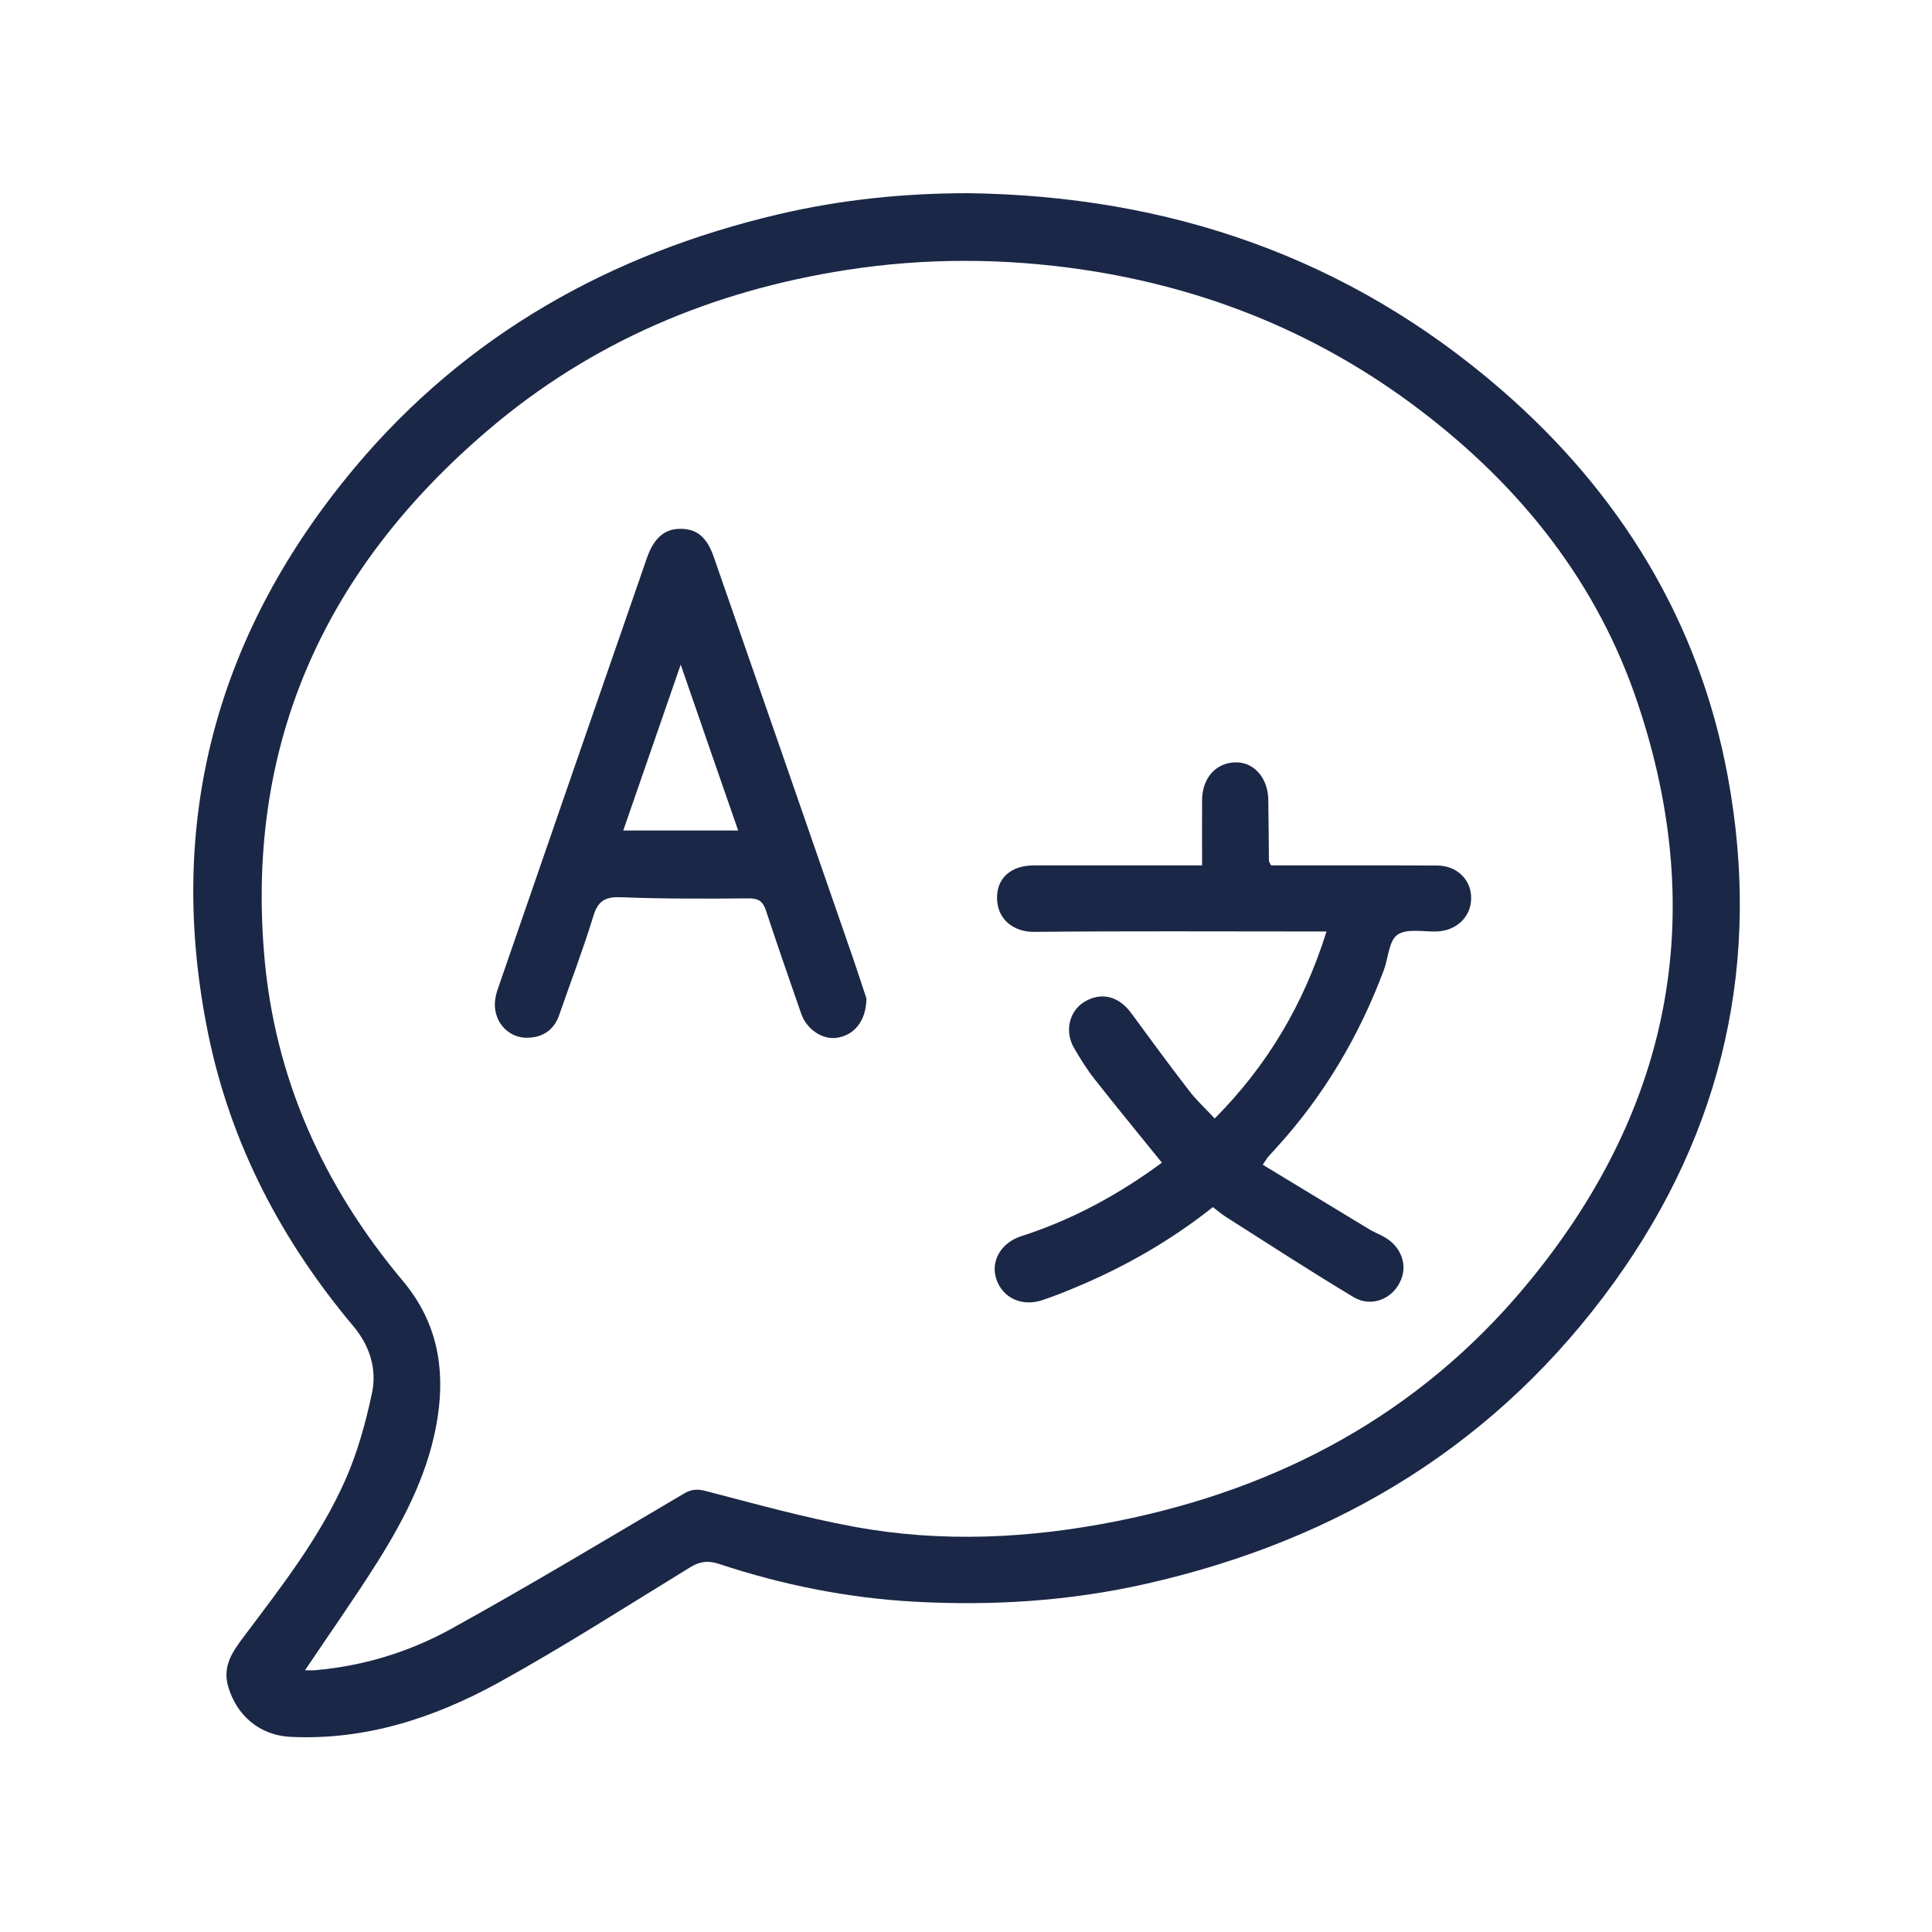
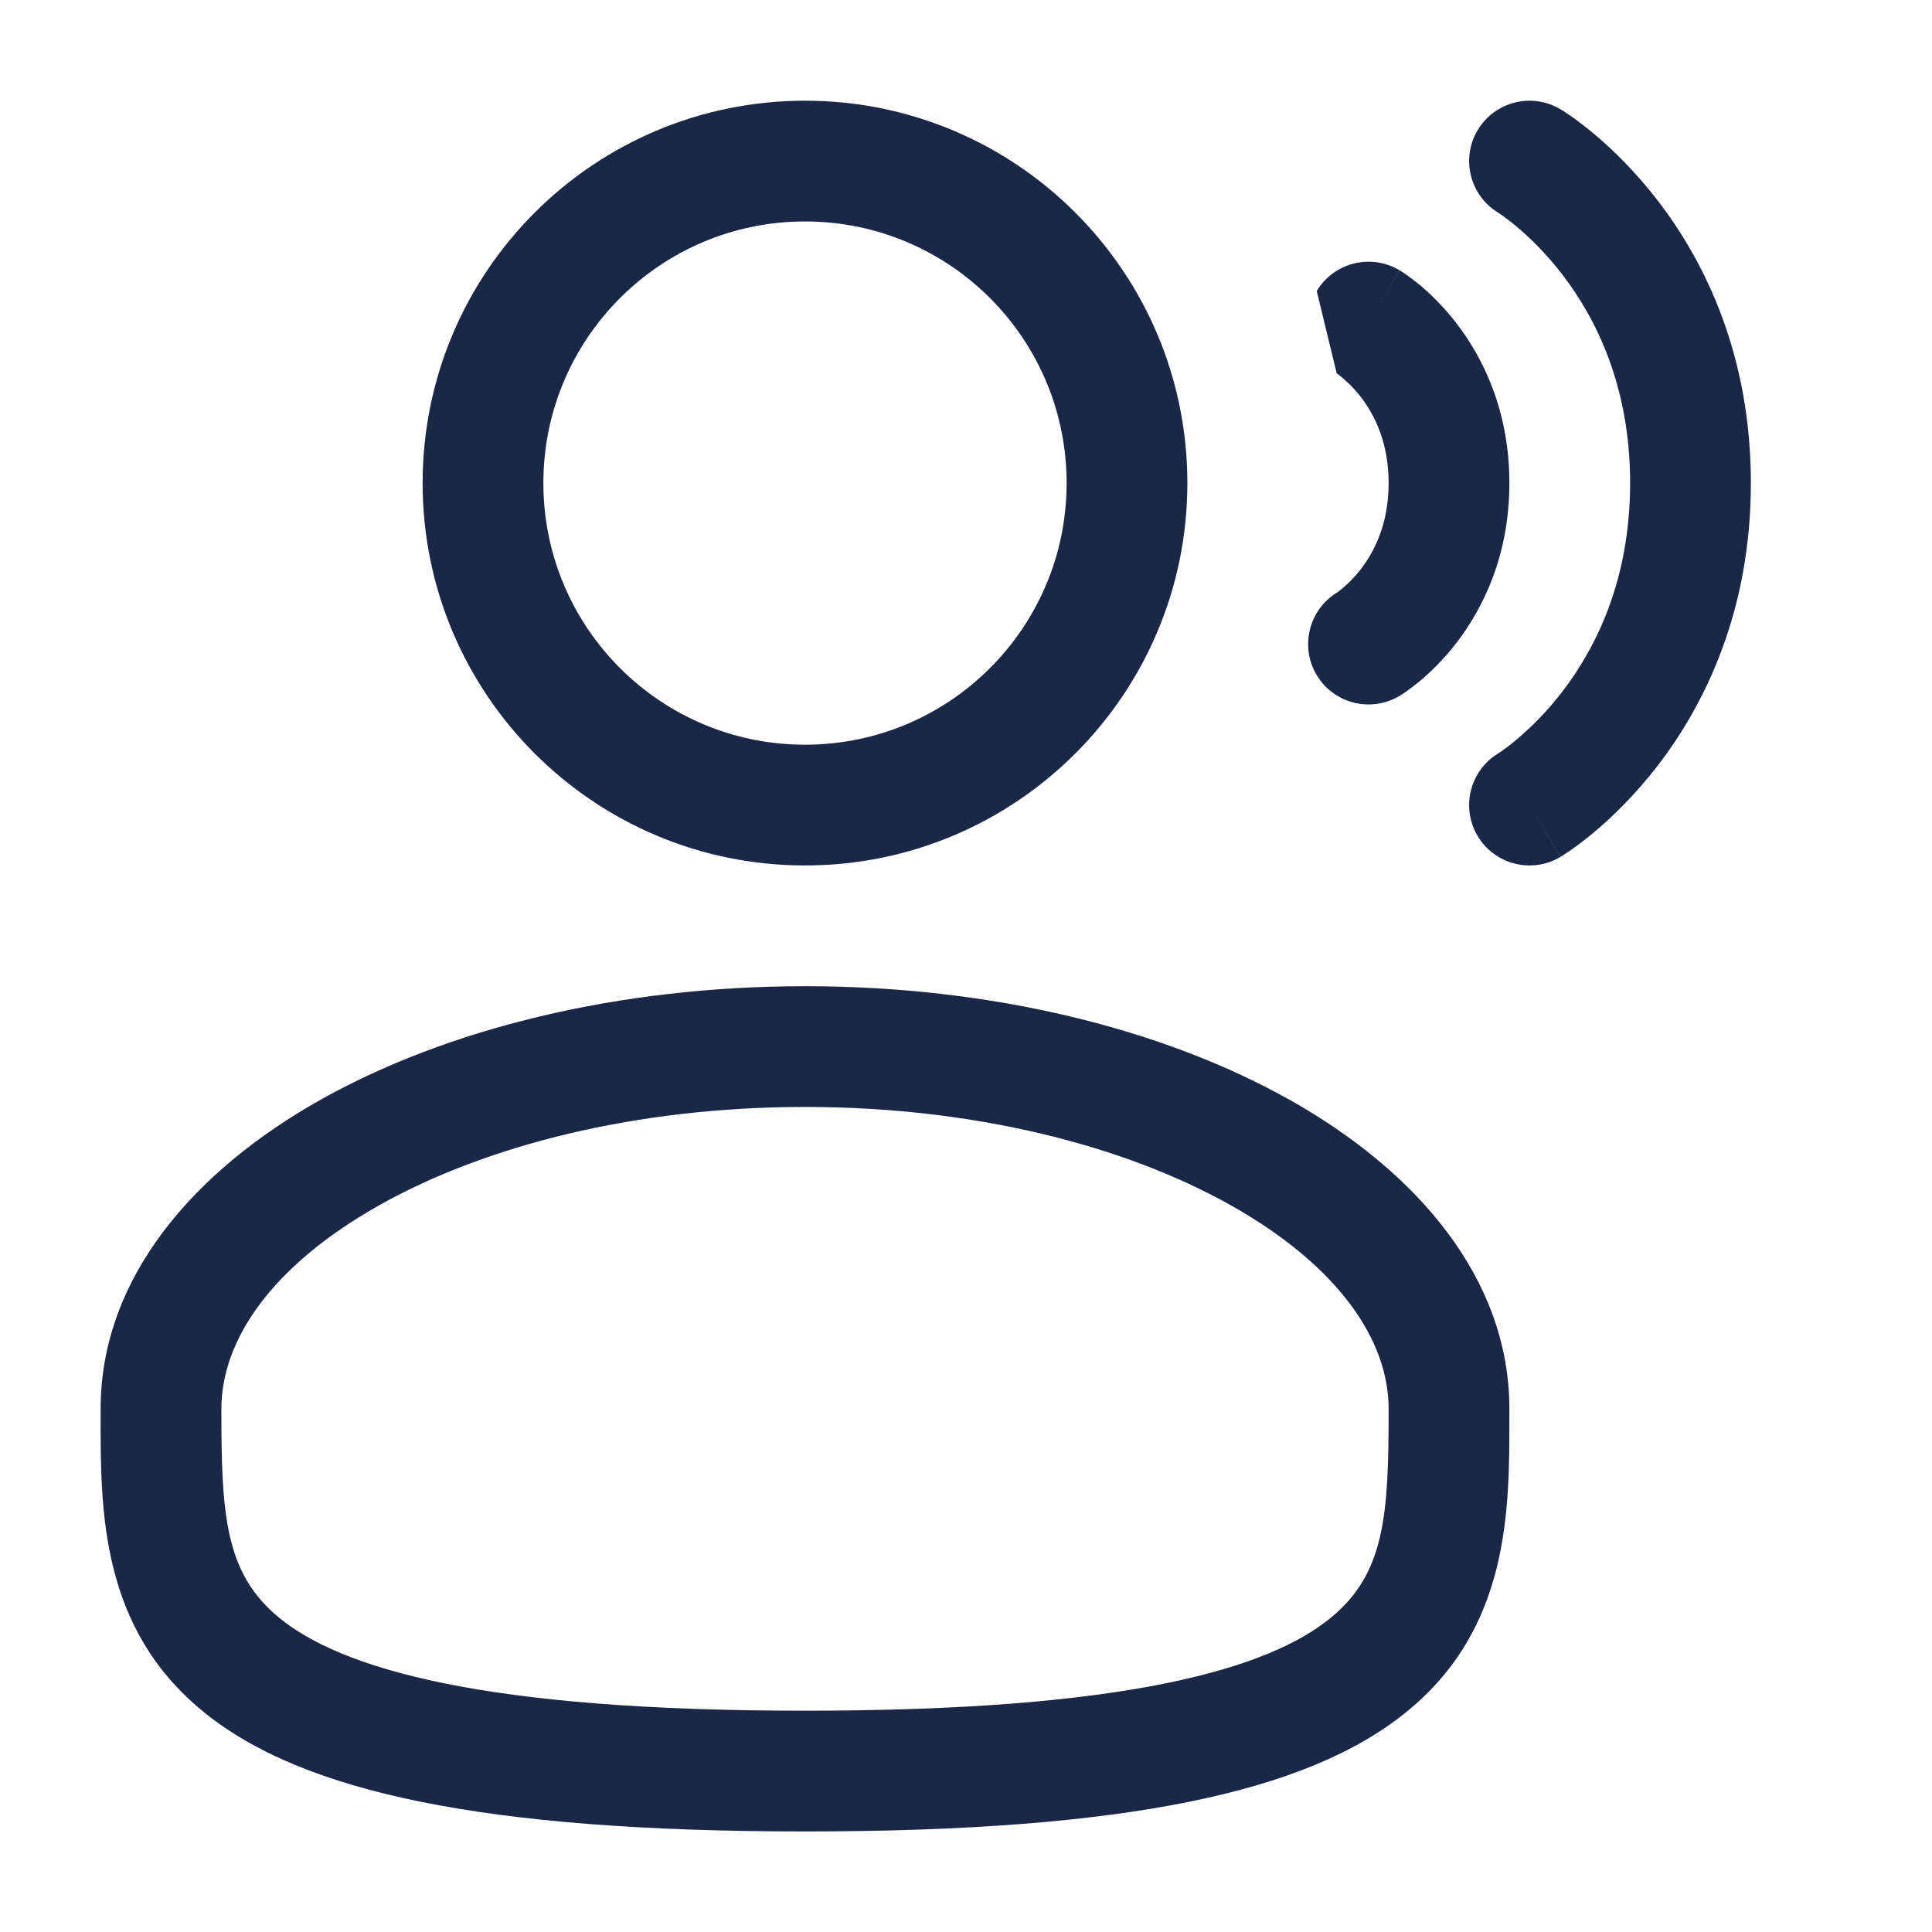
- <svg xmlns="http://www.w3.org/2000/svg" width="15" height="15" viewBox="0 0 15 15" fill="none">
-   <path d="M7.516 1.5C9.075 1.52 10.47 1.998 11.654 3.024C12.576 3.823 13.191 4.821 13.414 6.026C13.679 7.454 13.383 8.774 12.534 9.953C11.633 11.203 10.399 11.957 8.901 12.296C8.303 12.432 7.699 12.469 7.091 12.435C6.578 12.406 6.074 12.305 5.585 12.143C5.501 12.115 5.436 12.121 5.359 12.168C4.863 12.472 4.373 12.787 3.865 13.067C3.368 13.339 2.835 13.513 2.256 13.485C2.016 13.473 1.839 13.321 1.772 13.096C1.723 12.93 1.812 12.816 1.898 12.7C2.187 12.316 2.484 11.935 2.68 11.493C2.775 11.279 2.839 11.047 2.888 10.816C2.928 10.628 2.87 10.447 2.743 10.296C2.186 9.633 1.793 8.884 1.618 8.035C1.278 6.383 1.682 4.909 2.758 3.626C3.622 2.597 4.743 1.969 6.047 1.663C6.529 1.55 7.02 1.5 7.516 1.5ZM2.368 12.968C2.399 12.968 2.425 12.97 2.452 12.967C2.823 12.934 3.176 12.826 3.498 12.649C4.109 12.312 4.706 11.952 5.307 11.598C5.369 11.561 5.414 11.559 5.483 11.577C5.865 11.676 6.246 11.783 6.634 11.854C7.314 11.979 7.995 11.945 8.672 11.81C9.934 11.558 11.014 10.979 11.842 9.987C12.963 8.644 13.275 7.127 12.715 5.459C12.402 4.524 11.809 3.78 11.028 3.186C10.252 2.595 9.377 2.238 8.411 2.094C7.796 2.003 7.185 2.001 6.572 2.096C5.532 2.258 4.594 2.653 3.791 3.338C2.542 4.402 1.914 5.741 2.05 7.399C2.128 8.363 2.509 9.207 3.126 9.943C3.391 10.258 3.456 10.611 3.399 10.996C3.337 11.411 3.15 11.778 2.93 12.128C2.752 12.41 2.559 12.683 2.368 12.968Z" fill="#1B2746" />
-   <path d="M9.431 8.684C9.844 8.268 10.124 7.791 10.299 7.232C10.243 7.232 10.2 7.232 10.157 7.232C9.447 7.232 8.737 7.228 8.027 7.235C7.878 7.236 7.744 7.146 7.741 6.975C7.738 6.817 7.85 6.719 8.027 6.719C8.456 6.719 8.885 6.719 9.333 6.719C9.333 6.543 9.332 6.379 9.333 6.215C9.333 6.044 9.436 5.925 9.587 5.919C9.733 5.913 9.844 6.037 9.847 6.209C9.85 6.367 9.85 6.525 9.852 6.683C9.852 6.69 9.858 6.697 9.869 6.719C10.055 6.719 10.249 6.719 10.443 6.719C10.682 6.719 10.921 6.718 11.16 6.72C11.314 6.721 11.426 6.834 11.422 6.979C11.419 7.122 11.304 7.228 11.153 7.232C11.049 7.235 10.921 7.207 10.849 7.258C10.783 7.305 10.779 7.438 10.744 7.532C10.552 8.044 10.279 8.507 9.909 8.912C9.887 8.936 9.865 8.96 9.844 8.984C9.836 8.993 9.831 9.004 9.804 9.043C10.081 9.211 10.354 9.377 10.629 9.543C10.666 9.566 10.708 9.582 10.746 9.603C10.881 9.679 10.933 9.825 10.87 9.953C10.805 10.088 10.645 10.151 10.511 10.072C10.176 9.871 9.848 9.658 9.518 9.448C9.485 9.427 9.454 9.4 9.417 9.372C9.089 9.632 8.73 9.838 8.344 9.998C8.263 10.032 8.18 10.065 8.096 10.093C7.935 10.149 7.781 10.077 7.734 9.926C7.691 9.789 7.773 9.648 7.928 9.598C8.328 9.47 8.69 9.271 9.021 9.027C8.846 8.81 8.669 8.596 8.498 8.378C8.438 8.302 8.387 8.219 8.338 8.135C8.265 8.009 8.301 7.854 8.413 7.782C8.545 7.698 8.685 7.732 8.783 7.866C8.931 8.068 9.079 8.27 9.232 8.468C9.288 8.542 9.358 8.605 9.431 8.684Z" fill="#1B2746" />
-   <path d="M6.727 7.752C6.725 7.93 6.629 8.038 6.499 8.057C6.385 8.075 6.262 7.991 6.22 7.869C6.128 7.603 6.035 7.337 5.947 7.07C5.923 6.998 5.89 6.974 5.81 6.975C5.478 6.978 5.146 6.979 4.814 6.966C4.689 6.962 4.64 7.002 4.605 7.118C4.526 7.376 4.429 7.628 4.341 7.882C4.3 8 4.21 8.056 4.092 8.057C3.971 8.059 3.867 7.97 3.846 7.846C3.836 7.793 3.846 7.733 3.864 7.681C4.249 6.564 4.636 5.448 5.023 4.331C5.075 4.181 5.157 4.108 5.275 4.106C5.405 4.103 5.486 4.164 5.542 4.325C5.906 5.369 6.267 6.413 6.629 7.457C6.667 7.569 6.704 7.683 6.727 7.752ZM5.731 6.448C5.582 6.018 5.436 5.599 5.285 5.16C5.132 5.602 4.987 6.02 4.839 6.448C5.142 6.448 5.428 6.448 5.731 6.448Z" fill="#1B2746" />
+ <svg xmlns="http://www.w3.org/2000/svg" width="24" height="24" viewBox="0 0 24 24" fill="none">
+   <path d="M18.357 1.615C18.57 1.26 19.031 1.145 19.386 1.358L19 2.001C19.386 1.358 19.386 1.358 19.386 1.358L19.387 1.359L19.389 1.36L19.393 1.362L19.402 1.368C19.41 1.372 19.419 1.378 19.43 1.385C19.452 1.399 19.481 1.419 19.516 1.443C19.587 1.493 19.681 1.563 19.793 1.656C20.015 1.841 20.305 2.118 20.595 2.494C21.177 3.251 21.75 4.408 21.75 6.001C21.75 7.593 21.177 8.75 20.595 9.508C20.305 9.884 20.015 10.161 19.793 10.346C19.681 10.438 19.587 10.509 19.516 10.558C19.481 10.583 19.452 10.602 19.43 10.616C19.419 10.624 19.41 10.629 19.402 10.634L19.393 10.64L19.389 10.642L19.387 10.643C19.387 10.643 19.386 10.644 19 10.001L19.386 10.644C19.031 10.857 18.57 10.742 18.357 10.387C18.145 10.033 18.258 9.575 18.61 9.36L18.615 9.357C18.623 9.352 18.637 9.343 18.656 9.329C18.695 9.302 18.756 9.257 18.832 9.193C18.985 9.066 19.195 8.868 19.406 8.594C19.823 8.051 20.25 7.208 20.25 6.001C20.25 4.793 19.823 3.95 19.406 3.408C19.195 3.134 18.985 2.936 18.832 2.808C18.756 2.745 18.695 2.7 18.656 2.672C18.637 2.659 18.623 2.65 18.615 2.645L18.61 2.641C18.258 2.427 18.145 1.969 18.357 1.615Z" fill="#1B2746" />
+   <path fill-rule="evenodd" clip-rule="evenodd" d="M10 1.251C7.377 1.251 5.25 3.377 5.25 6.001C5.25 8.624 7.377 10.751 10 10.751C12.623 10.751 14.75 8.624 14.75 6.001C14.75 3.377 12.623 1.251 10 1.251ZM6.75 6.001C6.75 4.206 8.205 2.751 10 2.751C11.795 2.751 13.25 4.206 13.25 6.001C13.25 7.796 11.795 9.251 10 9.251C8.205 9.251 6.75 7.796 6.75 6.001Z" fill="#1B2746" />
+   <path fill-rule="evenodd" clip-rule="evenodd" d="M10 12.251C7.687 12.251 5.555 12.777 3.976 13.665C2.42 14.54 1.25 15.867 1.25 17.501L1.25 17.603C1.249 18.765 1.248 20.223 2.527 21.264C3.156 21.777 4.037 22.141 5.226 22.382C6.419 22.624 7.974 22.751 10 22.751C12.026 22.751 13.581 22.624 14.774 22.382C15.964 22.141 16.844 21.777 17.474 21.264C18.753 20.223 18.751 18.765 18.75 17.603L18.75 17.501C18.75 15.867 17.581 14.54 16.025 13.665C14.445 12.777 12.314 12.251 10 12.251ZM2.75 17.501C2.75 16.649 3.372 15.726 4.711 14.972C6.027 14.232 7.895 13.751 10 13.751C12.105 13.751 13.973 14.232 15.289 14.972C16.629 15.726 17.25 16.649 17.25 17.501C17.25 18.808 17.21 19.545 16.526 20.101C16.156 20.403 15.537 20.697 14.476 20.912C13.419 21.126 11.974 21.251 10 21.251C8.026 21.251 6.581 21.126 5.524 20.912C4.464 20.697 3.844 20.403 3.474 20.101C2.79 19.545 2.75 18.808 2.75 17.501Z" fill="#1B2746" />
+   <path d="M17.386 3.358C17.031 3.145 16.57 3.26 16.357 3.615L16.605 4.638L16.613 4.644C16.625 4.652 16.647 4.668 16.676 4.693C16.735 4.742 16.82 4.822 16.906 4.933C17.073 5.15 17.25 5.494 17.25 6.001C17.25 6.508 17.073 6.851 16.906 7.069C16.82 7.18 16.735 7.26 16.676 7.309C16.647 7.333 16.625 7.35 16.613 7.358L16.605 7.363C16.257 7.579 16.146 8.035 16.357 8.387C16.57 8.742 17.031 8.857 17.386 8.644L17 8.001C17.386 8.644 17.386 8.644 17.386 8.644L17.387 8.643L17.389 8.642L17.392 8.64L17.399 8.636L17.419 8.624C17.433 8.614 17.452 8.602 17.473 8.587C17.516 8.557 17.572 8.515 17.637 8.461C17.765 8.354 17.93 8.197 18.095 7.983C18.427 7.55 18.75 6.894 18.75 6.001C18.75 5.108 18.427 4.451 18.095 4.019C17.93 3.805 17.765 3.647 17.637 3.54C17.572 3.487 17.516 3.445 17.473 3.415C17.452 3.4 17.433 3.388 17.419 3.378L17.399 3.366L17.392 3.361L17.389 3.359L17.387 3.359C17.387 3.358 17.386 3.358 17 4.001L17.386 3.358Z" fill="#1B2746" />
</svg>
